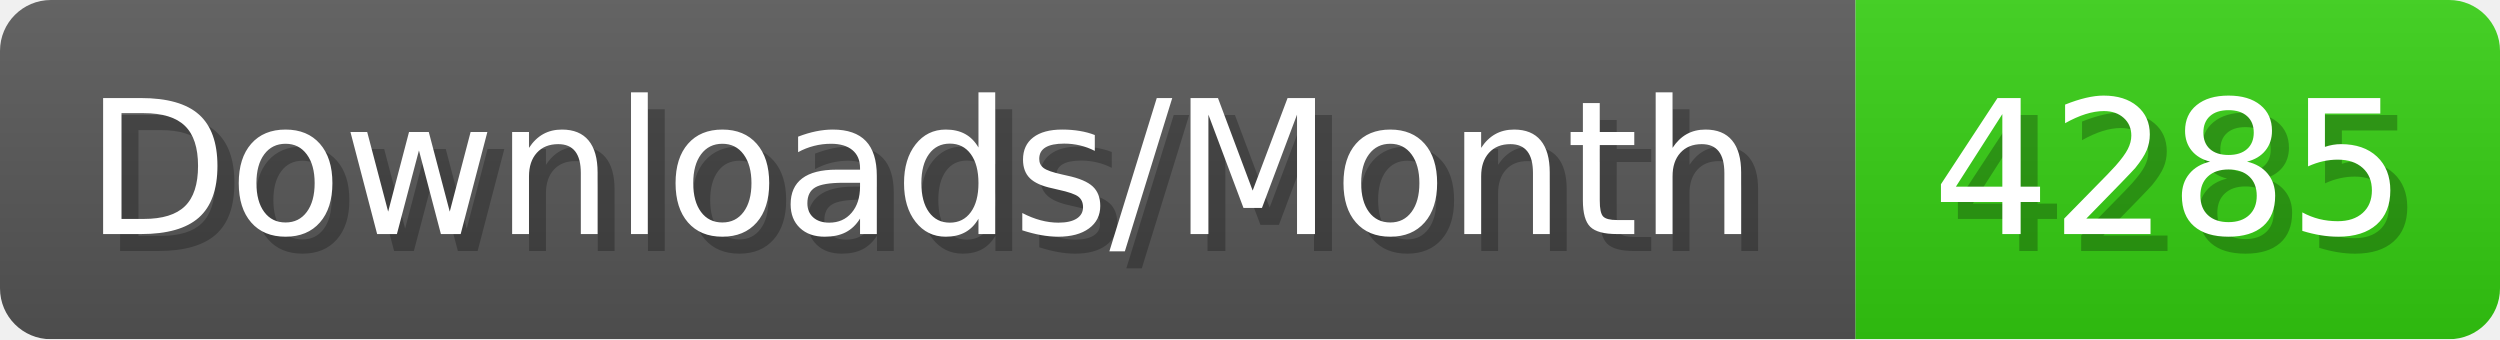
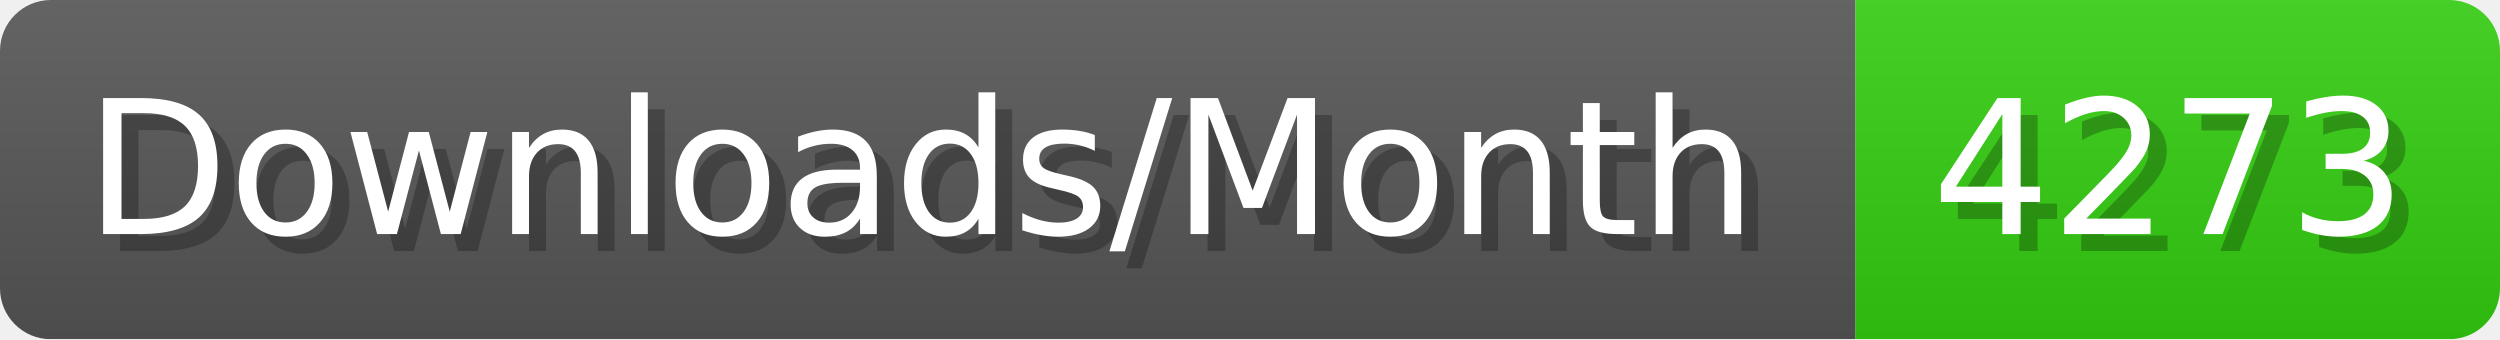
- <svg xmlns="http://www.w3.org/2000/svg" width="147.4" height="20" viewBox="0 0 1474 200" role="img" aria-label="Downloads/Month: 4285">
+ <svg xmlns="http://www.w3.org/2000/svg" width="147.4" height="20" viewBox="0 0 1474 200" role="img" aria-label="Downloads/Month: 4273">
  <linearGradient id="YlXUI" x2="0" y2="100%">
    <stop offset="0" stop-opacity=".1" stop-color="#EEE" />
    <stop offset="1" stop-opacity=".1" />
  </linearGradient>
  <mask id="JHhop">
    <rect width="1474" height="200" rx="30" fill="#FFF" />
  </mask>
  <g mask="url(#JHhop)">
    <rect width="1094" height="200" fill="#555" />
    <rect width="380" height="200" fill="#3C1" x="1094" />
    <rect width="1474" height="200" fill="url(#YlXUI)" />
  </g>
  <g aria-hidden="true" fill="#fff" text-anchor="start" font-family="Verdana,DejaVu Sans,sans-serif" font-size="110">
    <text x="60" y="148" textLength="994" fill="#000" opacity="0.25">Downloads/Month</text>
    <text x="50" y="138" textLength="994">Downloads/Month</text>
-     <text x="1149" y="148" textLength="280" fill="#000" opacity="0.25">4285</text>
-     <text x="1139" y="138" textLength="280">4285</text>
+     <text x="1149" y="148" textLength="280" fill="#000" opacity="0.25">4273</text>
+     <text x="1139" y="138" textLength="280">4273</text>
  </g>
</svg>
